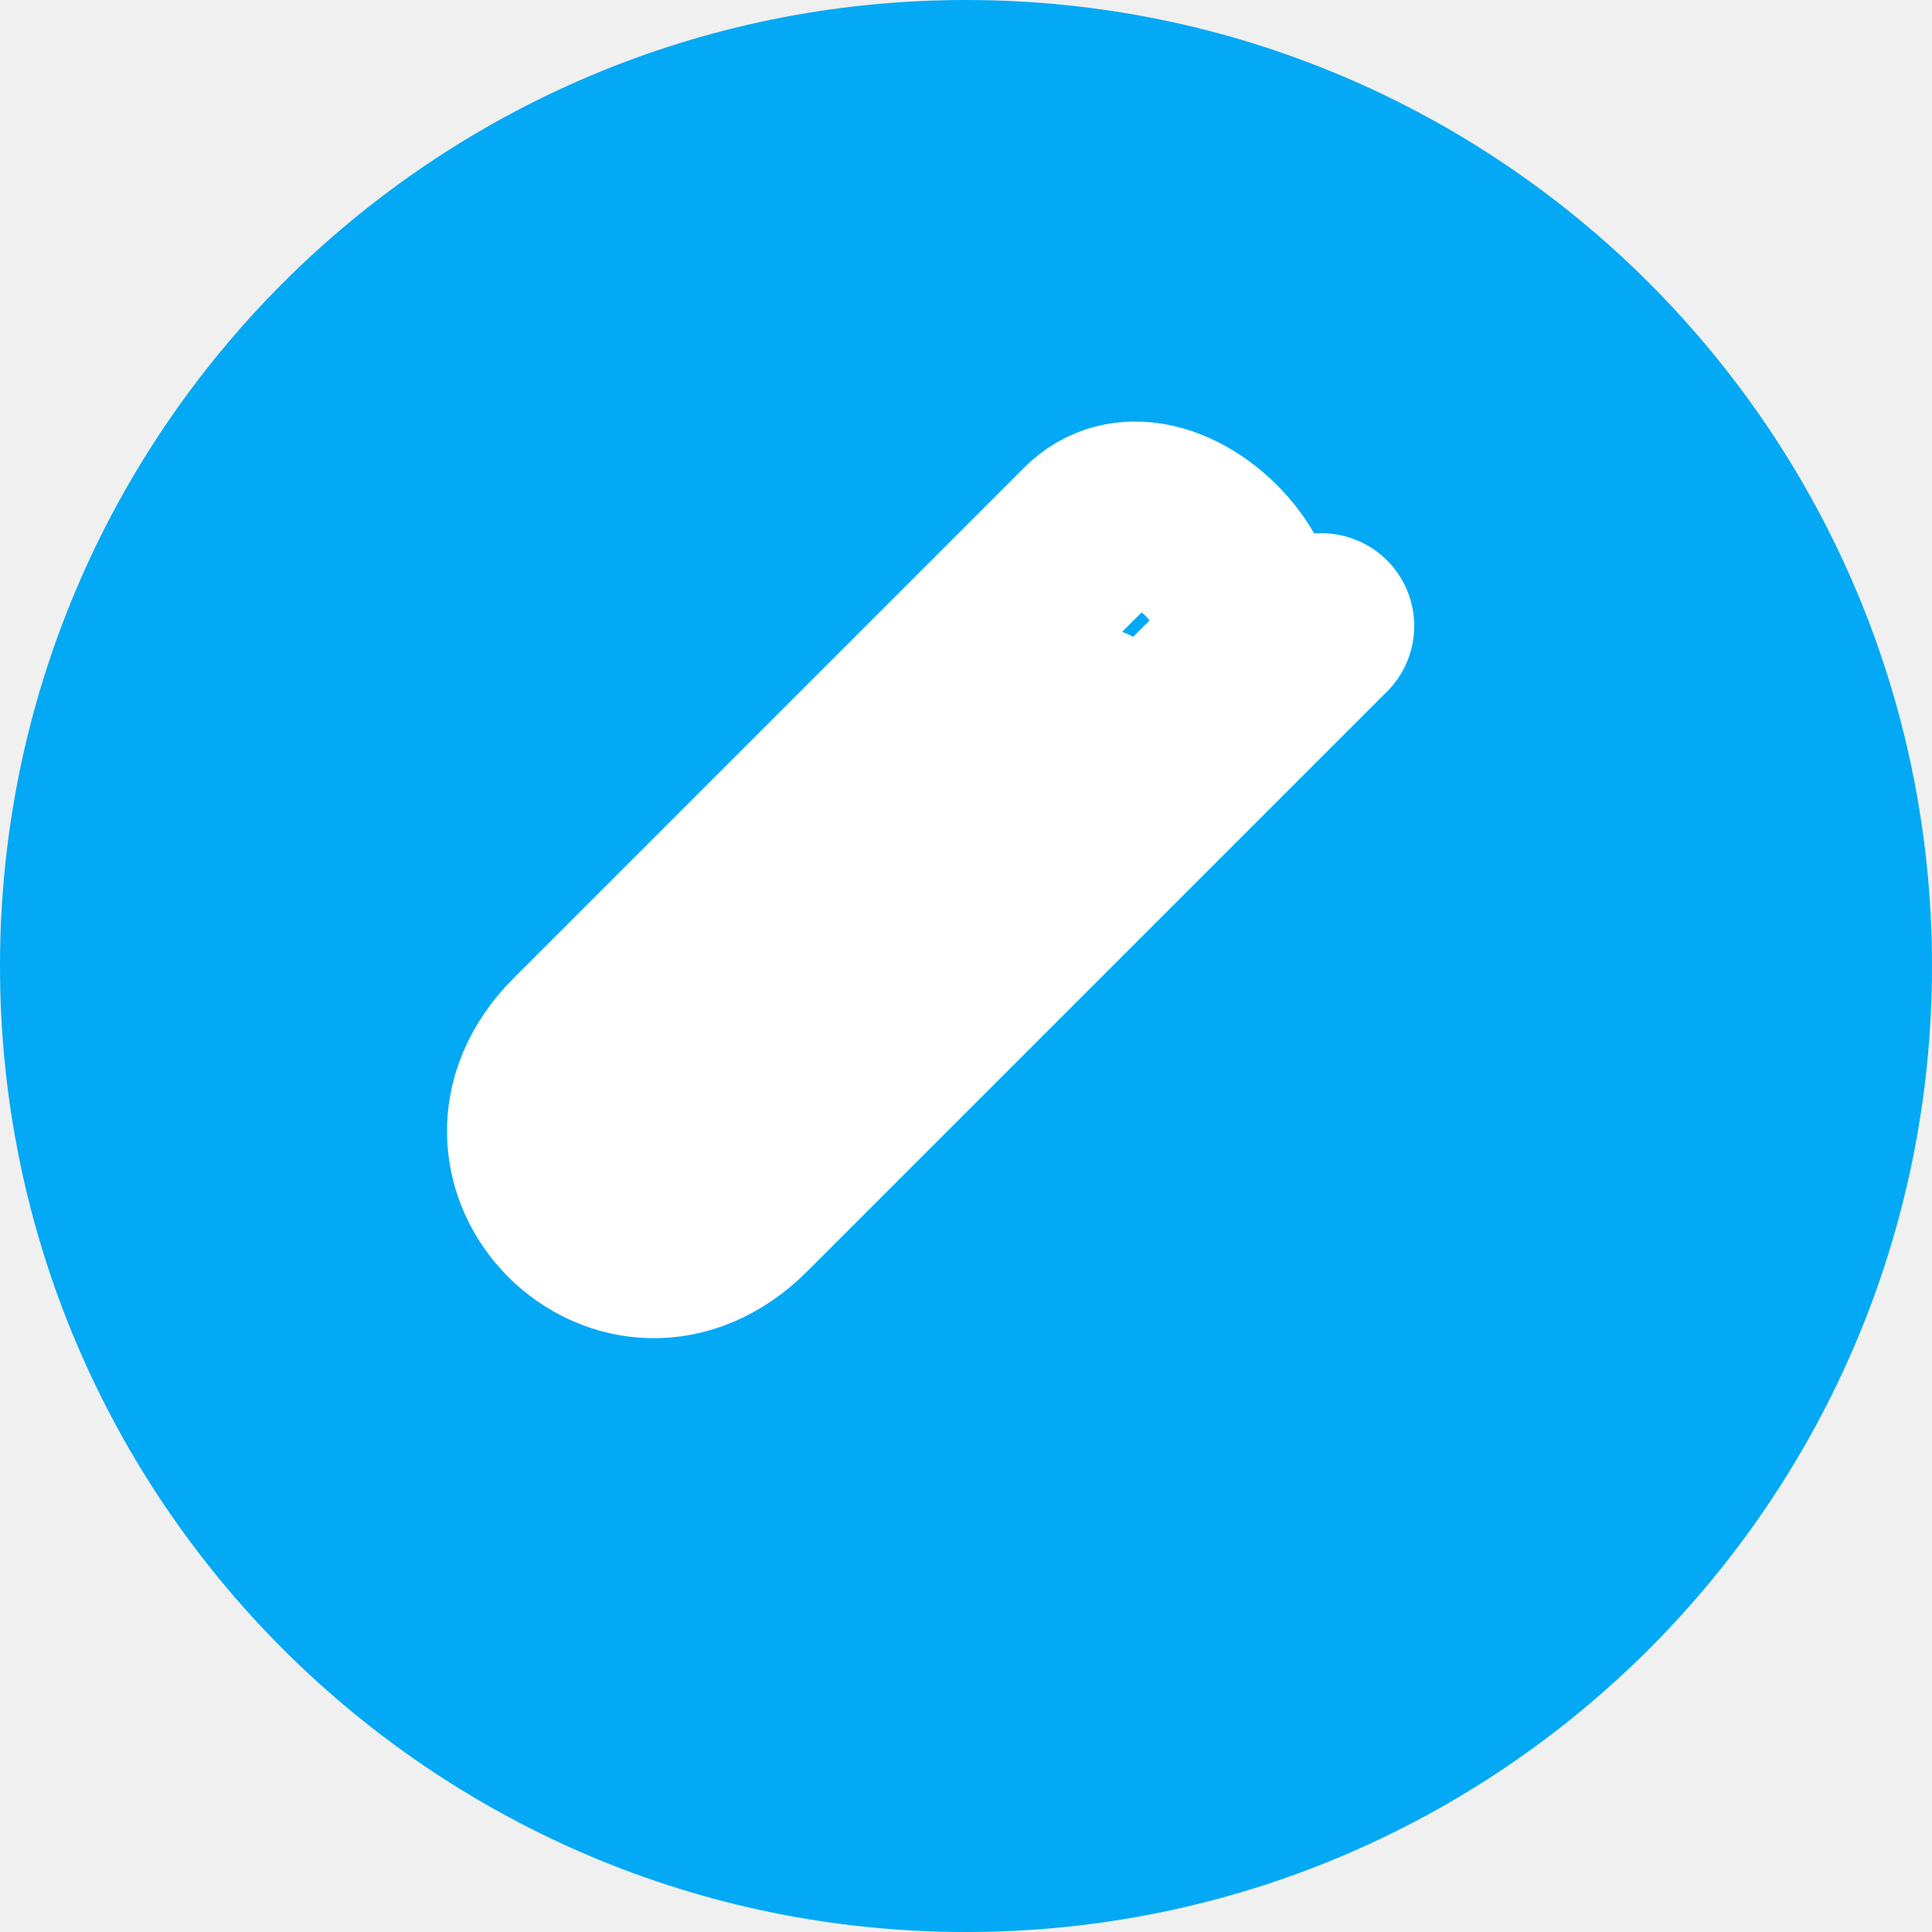
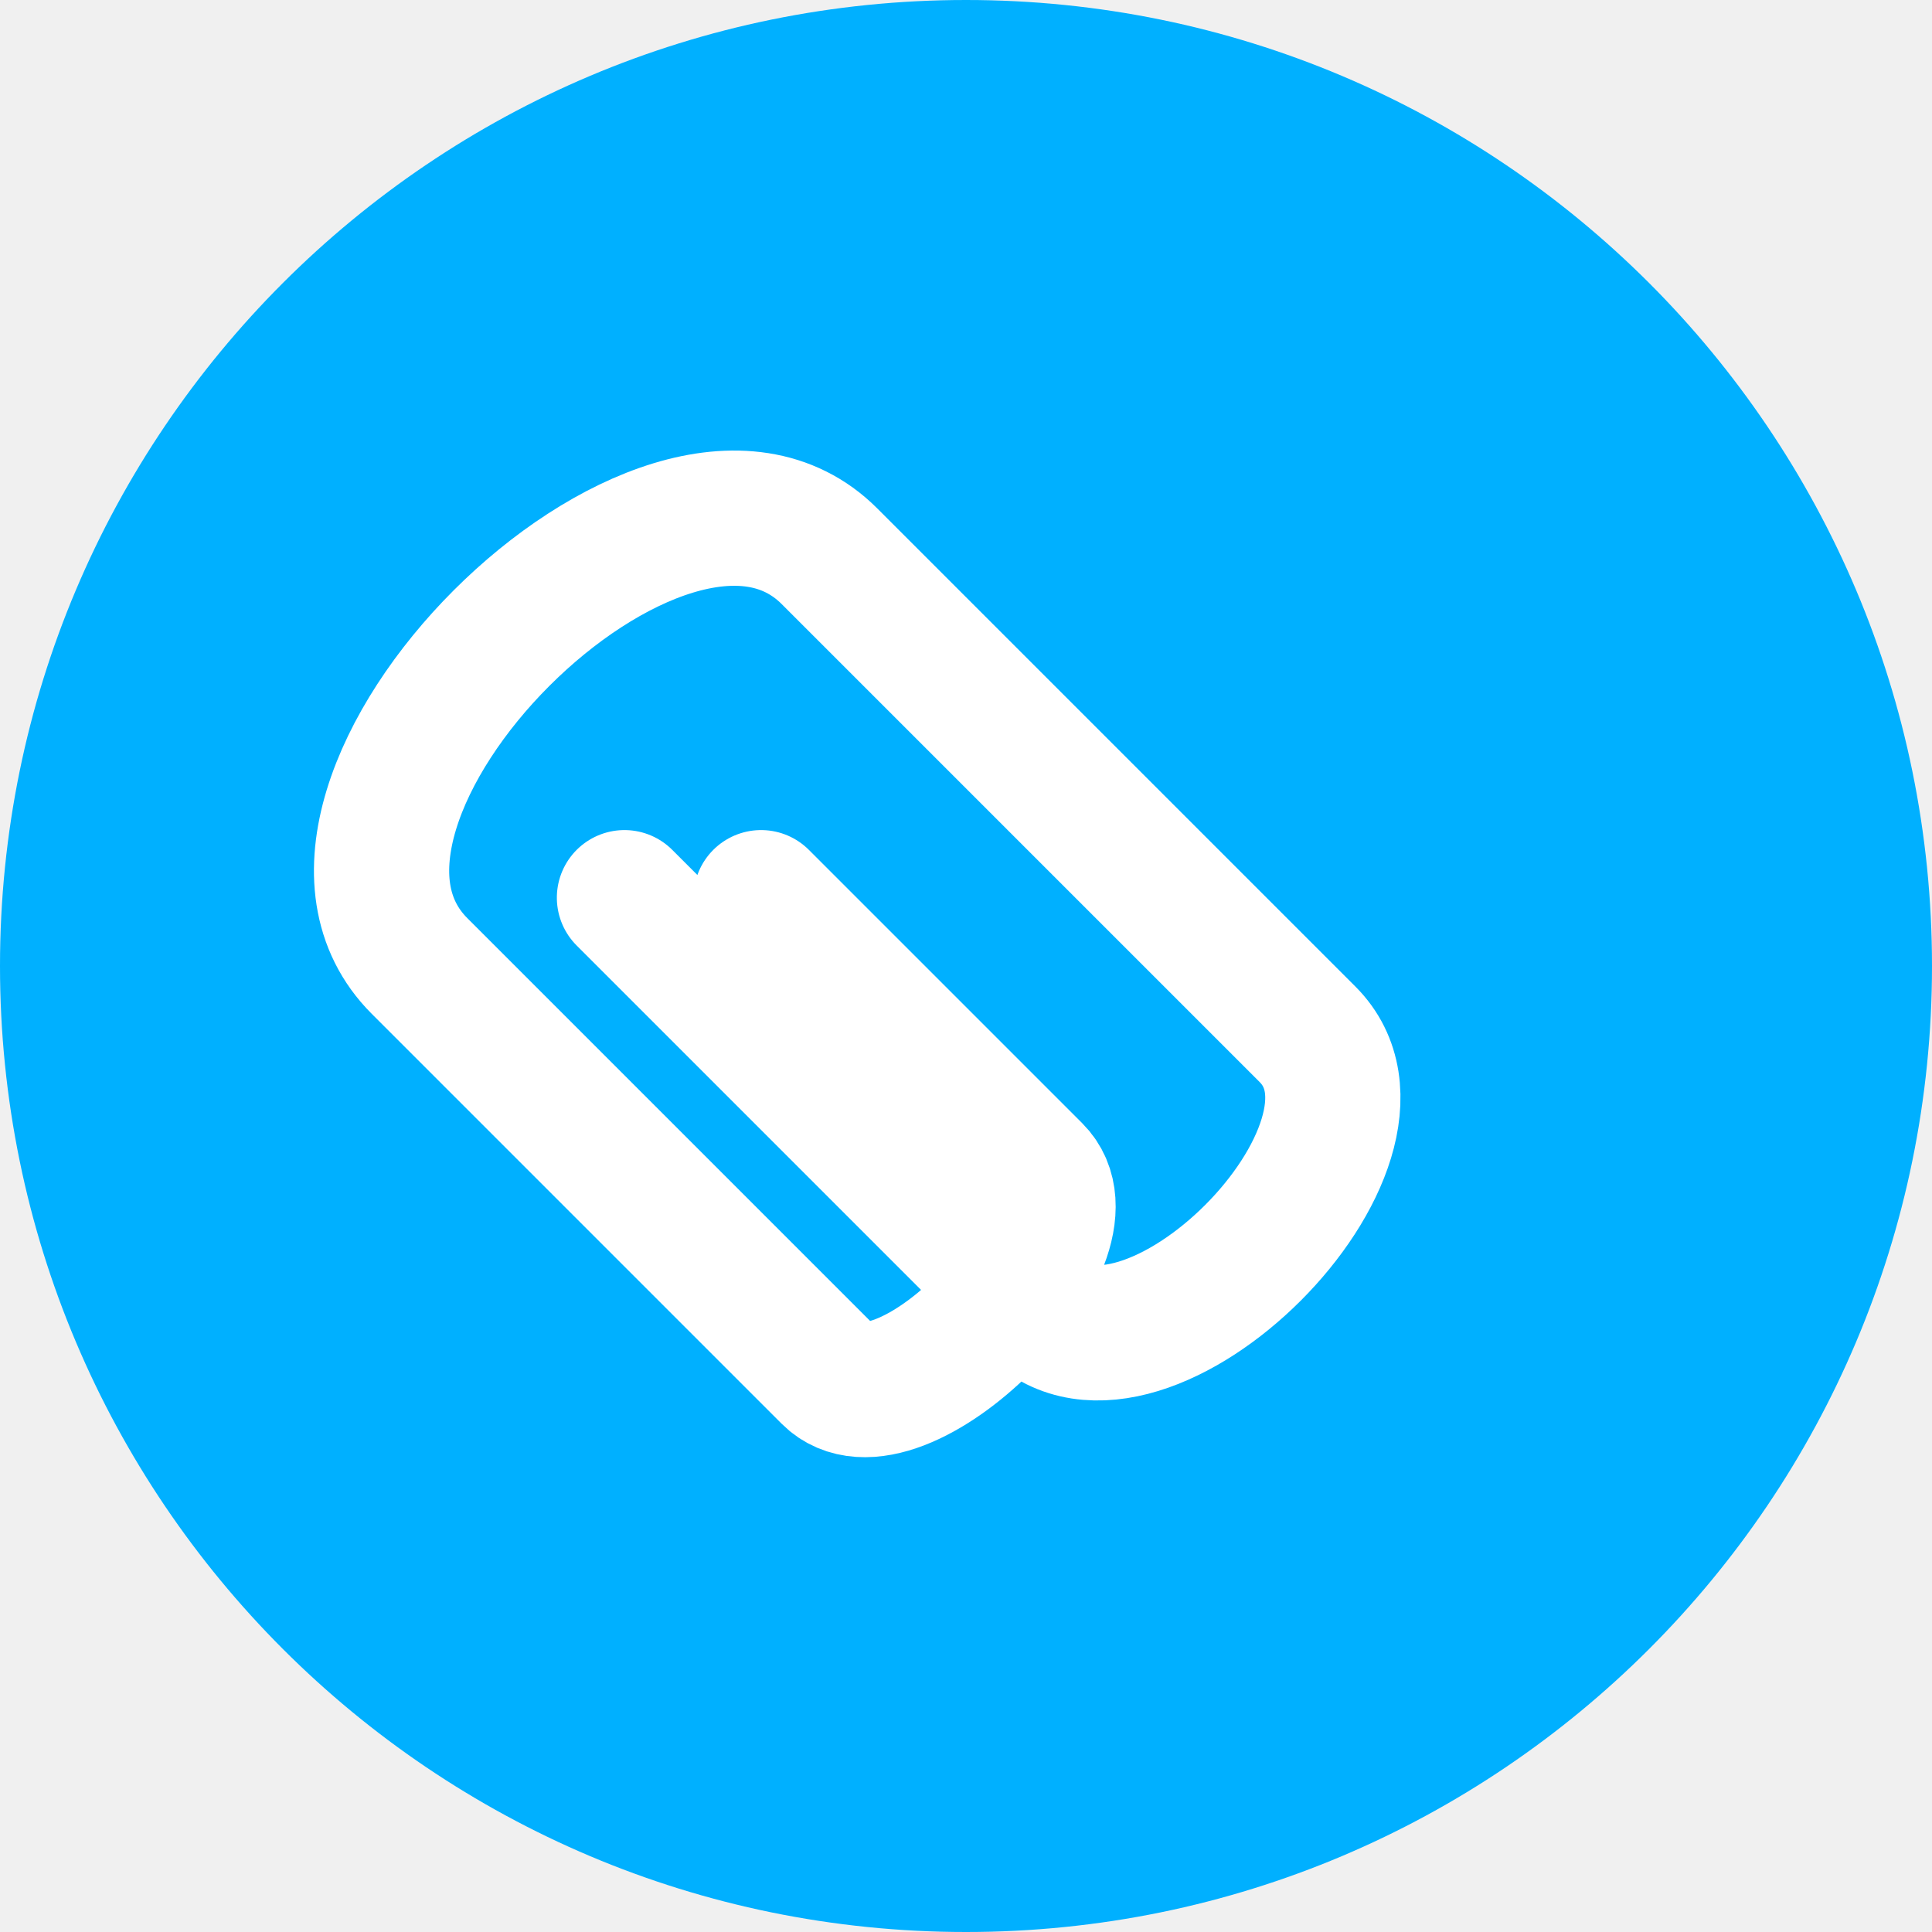
- <svg xmlns="http://www.w3.org/2000/svg" width="100" height="100" viewBox="0 0 100 100" fill="none">
-   <circle cx="50" cy="50" r="50" fill="#03A9F4" />
-   <path d="M65 35L40 60C35 65 28 58 33 53L55 31C58 28 64 34 61 37L39 59C38 60 36 58 37 57L55 39" stroke="white" stroke-width="8" stroke-linecap="round" stroke-linejoin="round" transform="scale(1.2) translate(-8, -8)" />
+ <svg xmlns="http://www.w3.org/2000/svg" width="100" height="100" viewBox="0 0 100 100">
+   <circle cx="50" cy="50" r="50" fill="#00B0FF" />
+   <g transform="rotate(-45 50 50)">
+     <path d="M40 35              V65              C40 73 60 73 60 65              V30              C60 18 30 18 30 30              V60              C30 65 45 65 45 60              V40" stroke="white" stroke-width="7" stroke-linecap="round" stroke-linejoin="round" fill="none" />
+   </g>
</svg>
